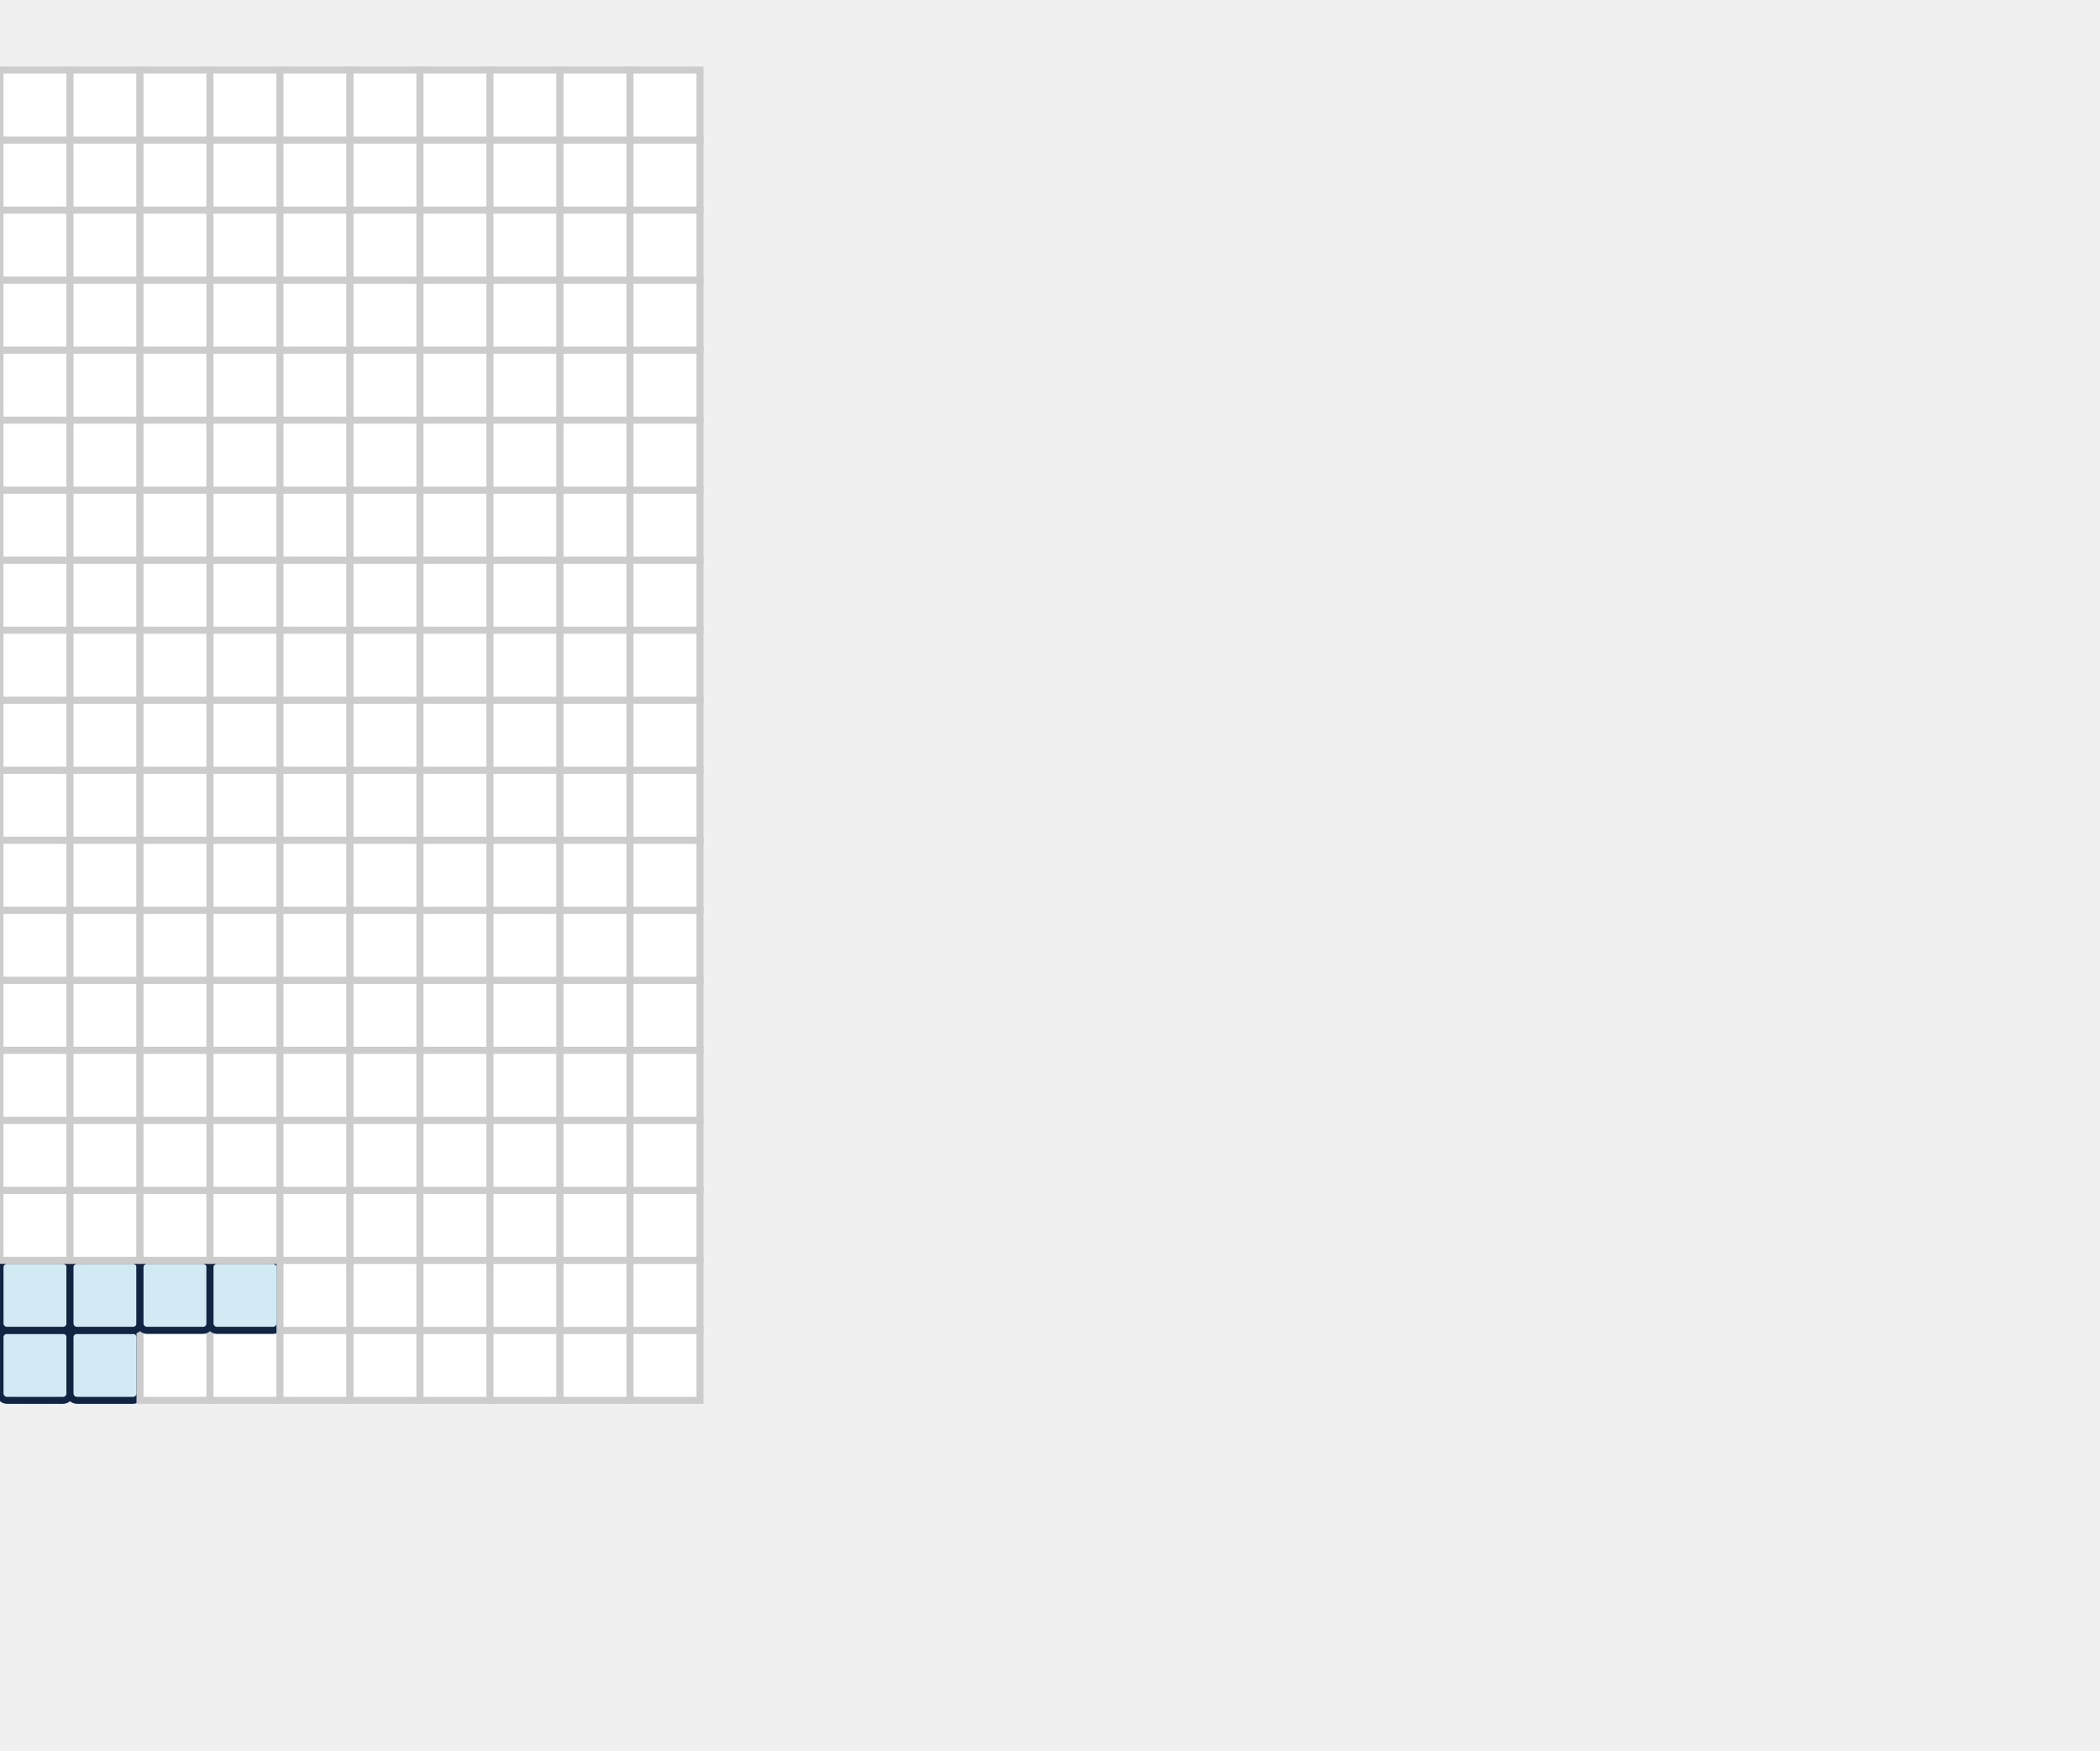
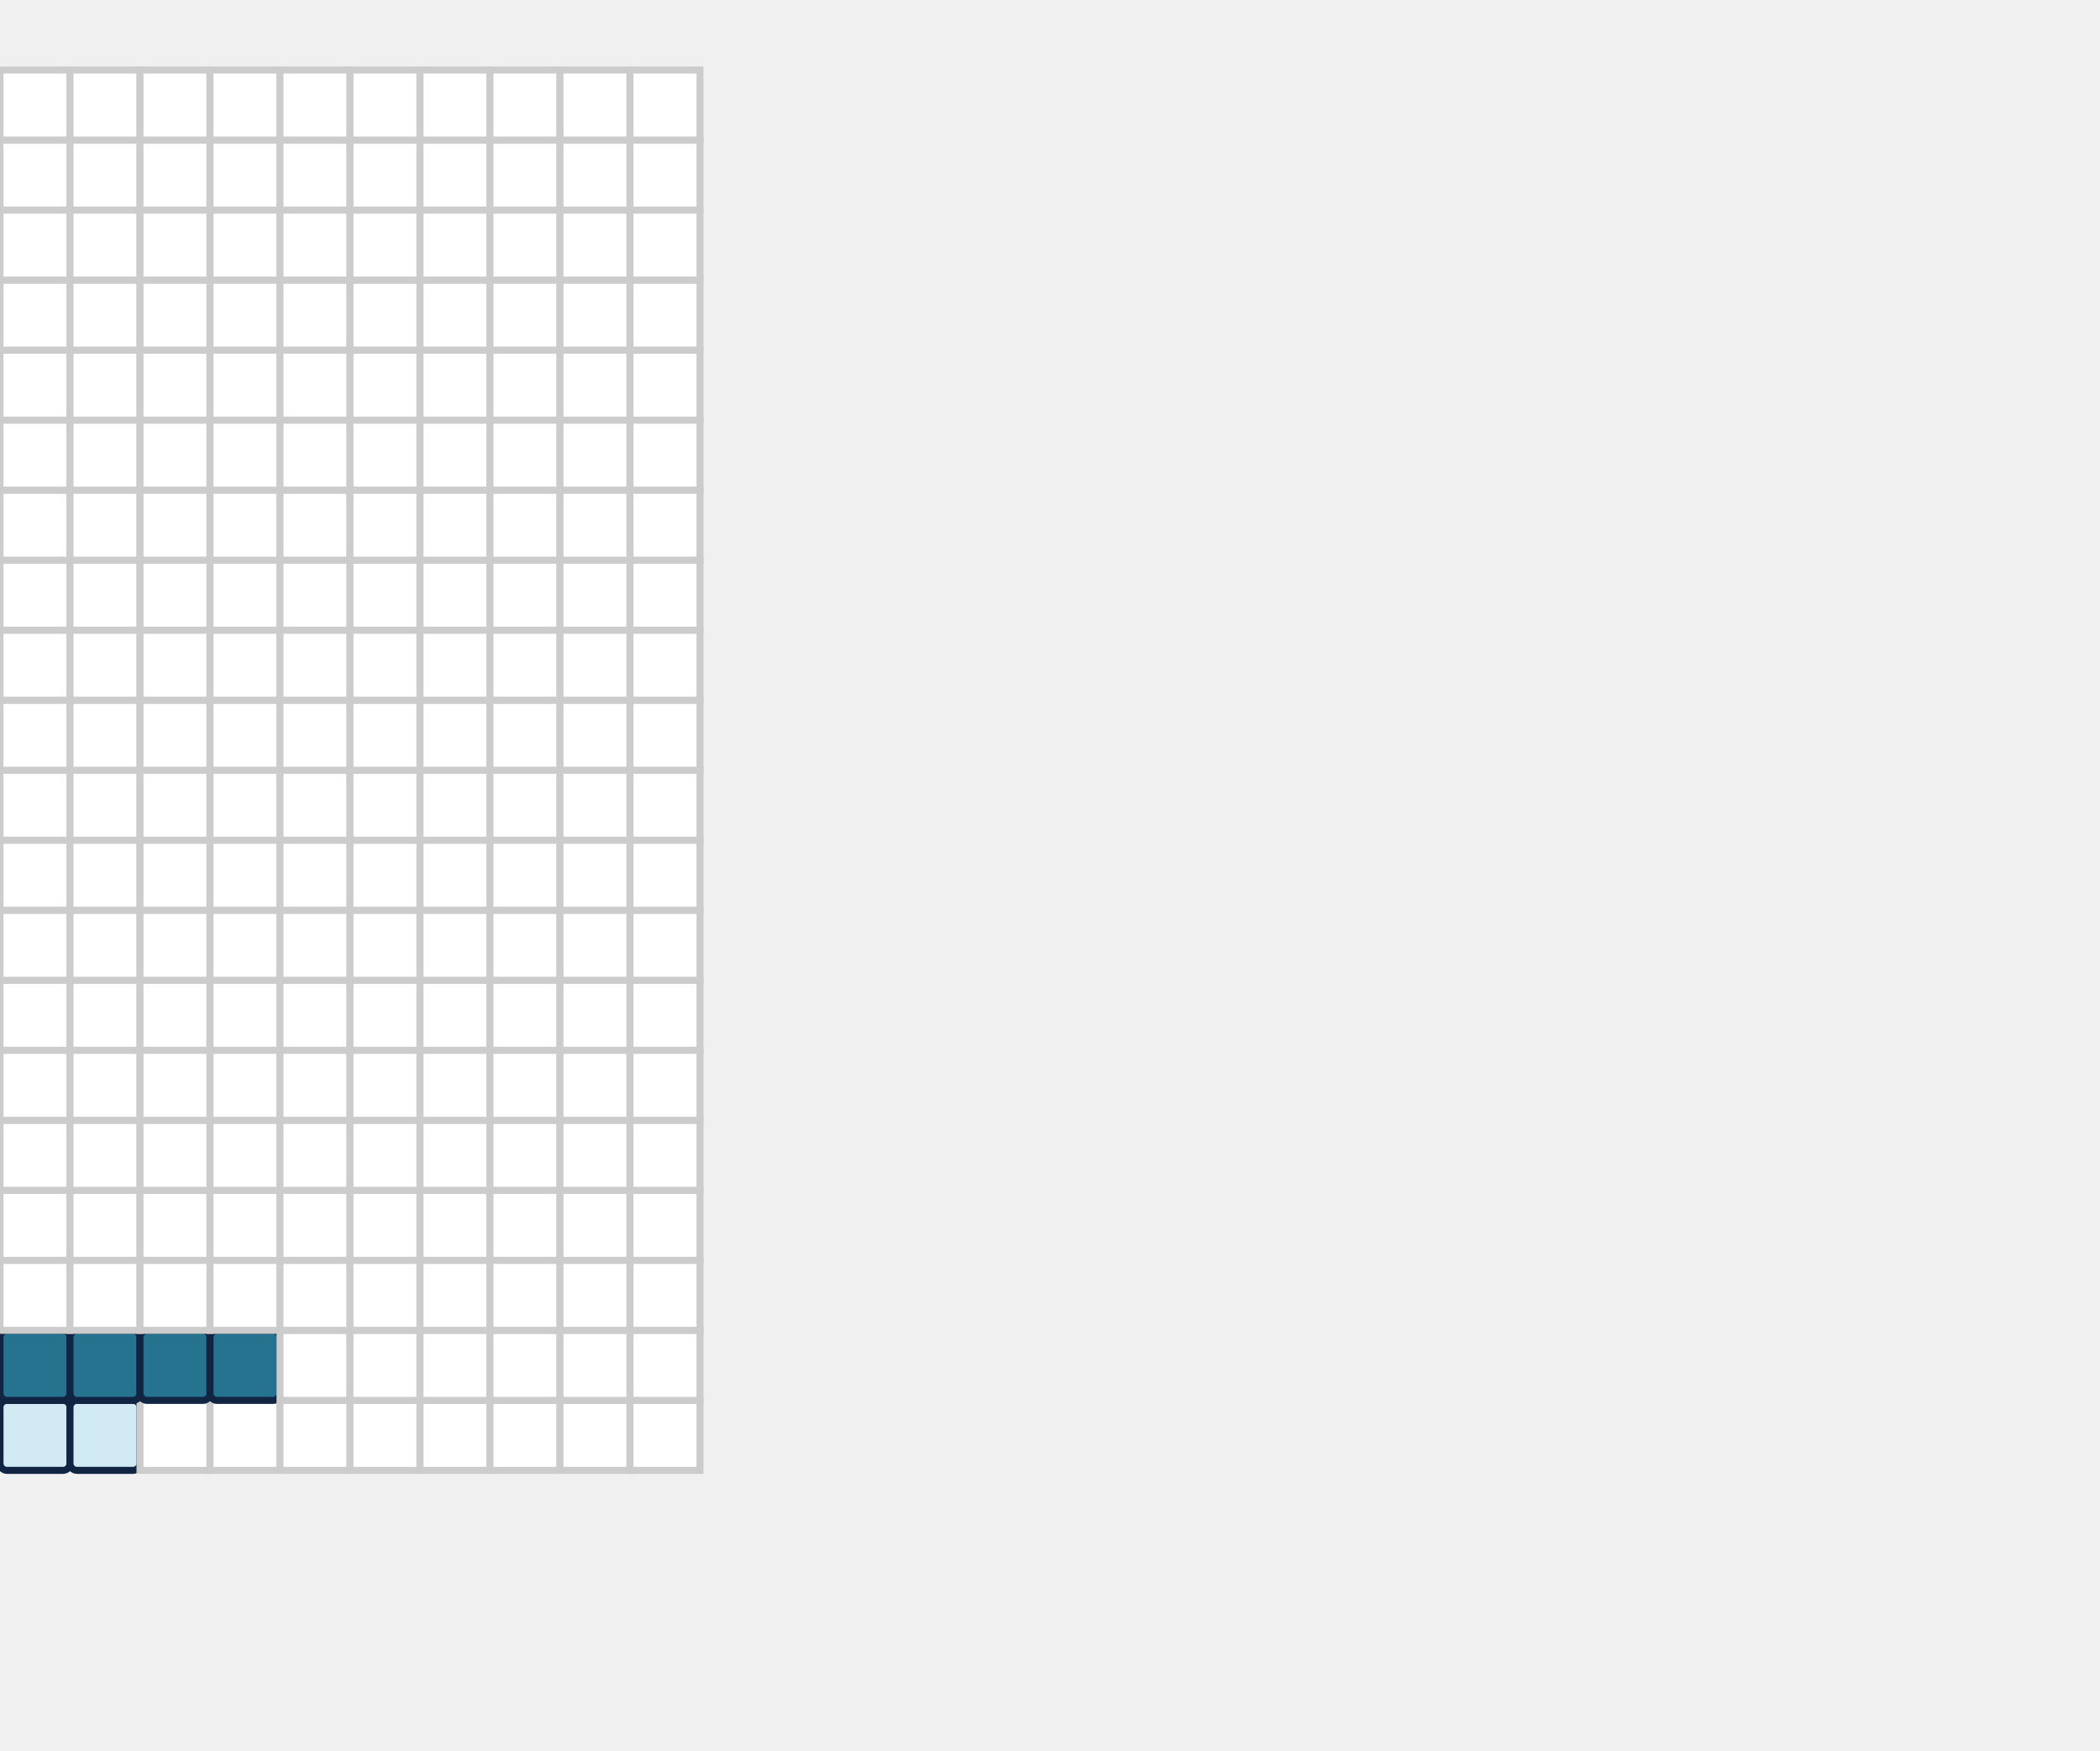
<svg xmlns="http://www.w3.org/2000/svg" baseProfile="full" height="100%" version="1.1" viewBox="0,0,300,250" width="100%">
  <defs />
-   <rect fill="#d1eaf3" height="10" rx="1" ry="1" stroke="#112543" width="10" x="0" y="190" />
-   <rect fill="#d1eaf3" height="10" rx="1" ry="1" stroke="#112543" width="10" x="10" y="190" />
-   <rect fill="white" height="10" rx="0" ry="0" stroke="#cccccc" width="10" x="20" y="190" />
-   <rect fill="white" height="10" rx="0" ry="0" stroke="#cccccc" width="10" x="30" y="190" />
+   <rect fill="#d1eaf3" height="10" rx="1" ry="1" stroke="#112543" width="10" x="0" y="200" />
+   <rect fill="#d1eaf3" height="10" rx="1" ry="1" stroke="#112543" width="10" x="10" y="200" />
+   <rect fill="white" height="10" rx="0" ry="0" stroke="#cccccc" width="10" x="20" y="200" />
+   <rect fill="white" height="10" rx="0" ry="0" stroke="#cccccc" width="10" x="30" y="200" />
+   <rect fill="white" height="10" rx="0" ry="0" stroke="#cccccc" width="10" x="40" y="200" />
+   <rect fill="white" height="10" rx="0" ry="0" stroke="#cccccc" width="10" x="50" y="200" />
+   <rect fill="white" height="10" rx="0" ry="0" stroke="#cccccc" width="10" x="60" y="200" />
+   <rect fill="white" height="10" rx="0" ry="0" stroke="#cccccc" width="10" x="70" y="200" />
+   <rect fill="white" height="10" rx="0" ry="0" stroke="#cccccc" width="10" x="80" y="200" />
+   <rect fill="white" height="10" rx="0" ry="0" stroke="#cccccc" width="10" x="90" y="200" />
+   <rect fill="#25738f" height="10" rx="1" ry="1" stroke="#112543" width="10" x="0" y="190" />
+   <rect fill="#25738f" height="10" rx="1" ry="1" stroke="#112543" width="10" x="10" y="190" />
+   <rect fill="#25738f" height="10" rx="1" ry="1" stroke="#112543" width="10" x="20" y="190" />
+   <rect fill="#25738f" height="10" rx="1" ry="1" stroke="#112543" width="10" x="30" y="190" />
  <rect fill="white" height="10" rx="0" ry="0" stroke="#cccccc" width="10" x="40" y="190" />
  <rect fill="white" height="10" rx="0" ry="0" stroke="#cccccc" width="10" x="50" y="190" />
  <rect fill="white" height="10" rx="0" ry="0" stroke="#cccccc" width="10" x="60" y="190" />
  <rect fill="white" height="10" rx="0" ry="0" stroke="#cccccc" width="10" x="70" y="190" />
  <rect fill="white" height="10" rx="0" ry="0" stroke="#cccccc" width="10" x="80" y="190" />
  <rect fill="white" height="10" rx="0" ry="0" stroke="#cccccc" width="10" x="90" y="190" />
-   <rect fill="#d1eaf3" height="10" rx="1" ry="1" stroke="#112543" width="10" x="0" y="180" />
-   <rect fill="#d1eaf3" height="10" rx="1" ry="1" stroke="#112543" width="10" x="10" y="180" />
-   <rect fill="#d1eaf3" height="10" rx="1" ry="1" stroke="#112543" width="10" x="20" y="180" />
-   <rect fill="#d1eaf3" height="10" rx="1" ry="1" stroke="#112543" width="10" x="30" y="180" />
+   <rect fill="white" height="10" rx="0" ry="0" stroke="#cccccc" width="10" x="0" y="180" />
+   <rect fill="white" height="10" rx="0" ry="0" stroke="#cccccc" width="10" x="10" y="180" />
+   <rect fill="white" height="10" rx="0" ry="0" stroke="#cccccc" width="10" x="20" y="180" />
+   <rect fill="white" height="10" rx="0" ry="0" stroke="#cccccc" width="10" x="30" y="180" />
  <rect fill="white" height="10" rx="0" ry="0" stroke="#cccccc" width="10" x="40" y="180" />
  <rect fill="white" height="10" rx="0" ry="0" stroke="#cccccc" width="10" x="50" y="180" />
  <rect fill="white" height="10" rx="0" ry="0" stroke="#cccccc" width="10" x="60" y="180" />
  <rect fill="white" height="10" rx="0" ry="0" stroke="#cccccc" width="10" x="70" y="180" />
  <rect fill="white" height="10" rx="0" ry="0" stroke="#cccccc" width="10" x="80" y="180" />
  <rect fill="white" height="10" rx="0" ry="0" stroke="#cccccc" width="10" x="90" y="180" />
  <rect fill="white" height="10" rx="0" ry="0" stroke="#cccccc" width="10" x="0" y="170" />
  <rect fill="white" height="10" rx="0" ry="0" stroke="#cccccc" width="10" x="10" y="170" />
  <rect fill="white" height="10" rx="0" ry="0" stroke="#cccccc" width="10" x="20" y="170" />
  <rect fill="white" height="10" rx="0" ry="0" stroke="#cccccc" width="10" x="30" y="170" />
  <rect fill="white" height="10" rx="0" ry="0" stroke="#cccccc" width="10" x="40" y="170" />
  <rect fill="white" height="10" rx="0" ry="0" stroke="#cccccc" width="10" x="50" y="170" />
  <rect fill="white" height="10" rx="0" ry="0" stroke="#cccccc" width="10" x="60" y="170" />
  <rect fill="white" height="10" rx="0" ry="0" stroke="#cccccc" width="10" x="70" y="170" />
  <rect fill="white" height="10" rx="0" ry="0" stroke="#cccccc" width="10" x="80" y="170" />
  <rect fill="white" height="10" rx="0" ry="0" stroke="#cccccc" width="10" x="90" y="170" />
  <rect fill="white" height="10" rx="0" ry="0" stroke="#cccccc" width="10" x="0" y="160" />
  <rect fill="white" height="10" rx="0" ry="0" stroke="#cccccc" width="10" x="10" y="160" />
  <rect fill="white" height="10" rx="0" ry="0" stroke="#cccccc" width="10" x="20" y="160" />
  <rect fill="white" height="10" rx="0" ry="0" stroke="#cccccc" width="10" x="30" y="160" />
  <rect fill="white" height="10" rx="0" ry="0" stroke="#cccccc" width="10" x="40" y="160" />
  <rect fill="white" height="10" rx="0" ry="0" stroke="#cccccc" width="10" x="50" y="160" />
  <rect fill="white" height="10" rx="0" ry="0" stroke="#cccccc" width="10" x="60" y="160" />
  <rect fill="white" height="10" rx="0" ry="0" stroke="#cccccc" width="10" x="70" y="160" />
  <rect fill="white" height="10" rx="0" ry="0" stroke="#cccccc" width="10" x="80" y="160" />
  <rect fill="white" height="10" rx="0" ry="0" stroke="#cccccc" width="10" x="90" y="160" />
  <rect fill="white" height="10" rx="0" ry="0" stroke="#cccccc" width="10" x="0" y="150" />
  <rect fill="white" height="10" rx="0" ry="0" stroke="#cccccc" width="10" x="10" y="150" />
  <rect fill="white" height="10" rx="0" ry="0" stroke="#cccccc" width="10" x="20" y="150" />
  <rect fill="white" height="10" rx="0" ry="0" stroke="#cccccc" width="10" x="30" y="150" />
  <rect fill="white" height="10" rx="0" ry="0" stroke="#cccccc" width="10" x="40" y="150" />
  <rect fill="white" height="10" rx="0" ry="0" stroke="#cccccc" width="10" x="50" y="150" />
  <rect fill="white" height="10" rx="0" ry="0" stroke="#cccccc" width="10" x="60" y="150" />
  <rect fill="white" height="10" rx="0" ry="0" stroke="#cccccc" width="10" x="70" y="150" />
  <rect fill="white" height="10" rx="0" ry="0" stroke="#cccccc" width="10" x="80" y="150" />
  <rect fill="white" height="10" rx="0" ry="0" stroke="#cccccc" width="10" x="90" y="150" />
  <rect fill="white" height="10" rx="0" ry="0" stroke="#cccccc" width="10" x="0" y="140" />
  <rect fill="white" height="10" rx="0" ry="0" stroke="#cccccc" width="10" x="10" y="140" />
  <rect fill="white" height="10" rx="0" ry="0" stroke="#cccccc" width="10" x="20" y="140" />
  <rect fill="white" height="10" rx="0" ry="0" stroke="#cccccc" width="10" x="30" y="140" />
  <rect fill="white" height="10" rx="0" ry="0" stroke="#cccccc" width="10" x="40" y="140" />
  <rect fill="white" height="10" rx="0" ry="0" stroke="#cccccc" width="10" x="50" y="140" />
  <rect fill="white" height="10" rx="0" ry="0" stroke="#cccccc" width="10" x="60" y="140" />
  <rect fill="white" height="10" rx="0" ry="0" stroke="#cccccc" width="10" x="70" y="140" />
  <rect fill="white" height="10" rx="0" ry="0" stroke="#cccccc" width="10" x="80" y="140" />
  <rect fill="white" height="10" rx="0" ry="0" stroke="#cccccc" width="10" x="90" y="140" />
  <rect fill="white" height="10" rx="0" ry="0" stroke="#cccccc" width="10" x="0" y="130" />
  <rect fill="white" height="10" rx="0" ry="0" stroke="#cccccc" width="10" x="10" y="130" />
  <rect fill="white" height="10" rx="0" ry="0" stroke="#cccccc" width="10" x="20" y="130" />
  <rect fill="white" height="10" rx="0" ry="0" stroke="#cccccc" width="10" x="30" y="130" />
  <rect fill="white" height="10" rx="0" ry="0" stroke="#cccccc" width="10" x="40" y="130" />
  <rect fill="white" height="10" rx="0" ry="0" stroke="#cccccc" width="10" x="50" y="130" />
  <rect fill="white" height="10" rx="0" ry="0" stroke="#cccccc" width="10" x="60" y="130" />
  <rect fill="white" height="10" rx="0" ry="0" stroke="#cccccc" width="10" x="70" y="130" />
  <rect fill="white" height="10" rx="0" ry="0" stroke="#cccccc" width="10" x="80" y="130" />
  <rect fill="white" height="10" rx="0" ry="0" stroke="#cccccc" width="10" x="90" y="130" />
  <rect fill="white" height="10" rx="0" ry="0" stroke="#cccccc" width="10" x="0" y="120" />
  <rect fill="white" height="10" rx="0" ry="0" stroke="#cccccc" width="10" x="10" y="120" />
  <rect fill="white" height="10" rx="0" ry="0" stroke="#cccccc" width="10" x="20" y="120" />
  <rect fill="white" height="10" rx="0" ry="0" stroke="#cccccc" width="10" x="30" y="120" />
  <rect fill="white" height="10" rx="0" ry="0" stroke="#cccccc" width="10" x="40" y="120" />
  <rect fill="white" height="10" rx="0" ry="0" stroke="#cccccc" width="10" x="50" y="120" />
  <rect fill="white" height="10" rx="0" ry="0" stroke="#cccccc" width="10" x="60" y="120" />
  <rect fill="white" height="10" rx="0" ry="0" stroke="#cccccc" width="10" x="70" y="120" />
  <rect fill="white" height="10" rx="0" ry="0" stroke="#cccccc" width="10" x="80" y="120" />
  <rect fill="white" height="10" rx="0" ry="0" stroke="#cccccc" width="10" x="90" y="120" />
  <rect fill="white" height="10" rx="0" ry="0" stroke="#cccccc" width="10" x="0" y="110" />
  <rect fill="white" height="10" rx="0" ry="0" stroke="#cccccc" width="10" x="10" y="110" />
  <rect fill="white" height="10" rx="0" ry="0" stroke="#cccccc" width="10" x="20" y="110" />
  <rect fill="white" height="10" rx="0" ry="0" stroke="#cccccc" width="10" x="30" y="110" />
  <rect fill="white" height="10" rx="0" ry="0" stroke="#cccccc" width="10" x="40" y="110" />
  <rect fill="white" height="10" rx="0" ry="0" stroke="#cccccc" width="10" x="50" y="110" />
  <rect fill="white" height="10" rx="0" ry="0" stroke="#cccccc" width="10" x="60" y="110" />
  <rect fill="white" height="10" rx="0" ry="0" stroke="#cccccc" width="10" x="70" y="110" />
  <rect fill="white" height="10" rx="0" ry="0" stroke="#cccccc" width="10" x="80" y="110" />
  <rect fill="white" height="10" rx="0" ry="0" stroke="#cccccc" width="10" x="90" y="110" />
  <rect fill="white" height="10" rx="0" ry="0" stroke="#cccccc" width="10" x="0" y="100" />
  <rect fill="white" height="10" rx="0" ry="0" stroke="#cccccc" width="10" x="10" y="100" />
  <rect fill="white" height="10" rx="0" ry="0" stroke="#cccccc" width="10" x="20" y="100" />
  <rect fill="white" height="10" rx="0" ry="0" stroke="#cccccc" width="10" x="30" y="100" />
  <rect fill="white" height="10" rx="0" ry="0" stroke="#cccccc" width="10" x="40" y="100" />
  <rect fill="white" height="10" rx="0" ry="0" stroke="#cccccc" width="10" x="50" y="100" />
  <rect fill="white" height="10" rx="0" ry="0" stroke="#cccccc" width="10" x="60" y="100" />
  <rect fill="white" height="10" rx="0" ry="0" stroke="#cccccc" width="10" x="70" y="100" />
  <rect fill="white" height="10" rx="0" ry="0" stroke="#cccccc" width="10" x="80" y="100" />
  <rect fill="white" height="10" rx="0" ry="0" stroke="#cccccc" width="10" x="90" y="100" />
  <rect fill="white" height="10" rx="0" ry="0" stroke="#cccccc" width="10" x="0" y="90" />
  <rect fill="white" height="10" rx="0" ry="0" stroke="#cccccc" width="10" x="10" y="90" />
  <rect fill="white" height="10" rx="0" ry="0" stroke="#cccccc" width="10" x="20" y="90" />
  <rect fill="white" height="10" rx="0" ry="0" stroke="#cccccc" width="10" x="30" y="90" />
  <rect fill="white" height="10" rx="0" ry="0" stroke="#cccccc" width="10" x="40" y="90" />
  <rect fill="white" height="10" rx="0" ry="0" stroke="#cccccc" width="10" x="50" y="90" />
  <rect fill="white" height="10" rx="0" ry="0" stroke="#cccccc" width="10" x="60" y="90" />
  <rect fill="white" height="10" rx="0" ry="0" stroke="#cccccc" width="10" x="70" y="90" />
  <rect fill="white" height="10" rx="0" ry="0" stroke="#cccccc" width="10" x="80" y="90" />
  <rect fill="white" height="10" rx="0" ry="0" stroke="#cccccc" width="10" x="90" y="90" />
  <rect fill="white" height="10" rx="0" ry="0" stroke="#cccccc" width="10" x="0" y="80" />
  <rect fill="white" height="10" rx="0" ry="0" stroke="#cccccc" width="10" x="10" y="80" />
  <rect fill="white" height="10" rx="0" ry="0" stroke="#cccccc" width="10" x="20" y="80" />
  <rect fill="white" height="10" rx="0" ry="0" stroke="#cccccc" width="10" x="30" y="80" />
  <rect fill="white" height="10" rx="0" ry="0" stroke="#cccccc" width="10" x="40" y="80" />
  <rect fill="white" height="10" rx="0" ry="0" stroke="#cccccc" width="10" x="50" y="80" />
  <rect fill="white" height="10" rx="0" ry="0" stroke="#cccccc" width="10" x="60" y="80" />
  <rect fill="white" height="10" rx="0" ry="0" stroke="#cccccc" width="10" x="70" y="80" />
  <rect fill="white" height="10" rx="0" ry="0" stroke="#cccccc" width="10" x="80" y="80" />
  <rect fill="white" height="10" rx="0" ry="0" stroke="#cccccc" width="10" x="90" y="80" />
  <rect fill="white" height="10" rx="0" ry="0" stroke="#cccccc" width="10" x="0" y="70" />
  <rect fill="white" height="10" rx="0" ry="0" stroke="#cccccc" width="10" x="10" y="70" />
  <rect fill="white" height="10" rx="0" ry="0" stroke="#cccccc" width="10" x="20" y="70" />
  <rect fill="white" height="10" rx="0" ry="0" stroke="#cccccc" width="10" x="30" y="70" />
  <rect fill="white" height="10" rx="0" ry="0" stroke="#cccccc" width="10" x="40" y="70" />
  <rect fill="white" height="10" rx="0" ry="0" stroke="#cccccc" width="10" x="50" y="70" />
  <rect fill="white" height="10" rx="0" ry="0" stroke="#cccccc" width="10" x="60" y="70" />
  <rect fill="white" height="10" rx="0" ry="0" stroke="#cccccc" width="10" x="70" y="70" />
  <rect fill="white" height="10" rx="0" ry="0" stroke="#cccccc" width="10" x="80" y="70" />
  <rect fill="white" height="10" rx="0" ry="0" stroke="#cccccc" width="10" x="90" y="70" />
  <rect fill="white" height="10" rx="0" ry="0" stroke="#cccccc" width="10" x="0" y="60" />
  <rect fill="white" height="10" rx="0" ry="0" stroke="#cccccc" width="10" x="10" y="60" />
  <rect fill="white" height="10" rx="0" ry="0" stroke="#cccccc" width="10" x="20" y="60" />
  <rect fill="white" height="10" rx="0" ry="0" stroke="#cccccc" width="10" x="30" y="60" />
  <rect fill="white" height="10" rx="0" ry="0" stroke="#cccccc" width="10" x="40" y="60" />
  <rect fill="white" height="10" rx="0" ry="0" stroke="#cccccc" width="10" x="50" y="60" />
  <rect fill="white" height="10" rx="0" ry="0" stroke="#cccccc" width="10" x="60" y="60" />
  <rect fill="white" height="10" rx="0" ry="0" stroke="#cccccc" width="10" x="70" y="60" />
  <rect fill="white" height="10" rx="0" ry="0" stroke="#cccccc" width="10" x="80" y="60" />
  <rect fill="white" height="10" rx="0" ry="0" stroke="#cccccc" width="10" x="90" y="60" />
  <rect fill="white" height="10" rx="0" ry="0" stroke="#cccccc" width="10" x="0" y="50" />
  <rect fill="white" height="10" rx="0" ry="0" stroke="#cccccc" width="10" x="10" y="50" />
  <rect fill="white" height="10" rx="0" ry="0" stroke="#cccccc" width="10" x="20" y="50" />
  <rect fill="white" height="10" rx="0" ry="0" stroke="#cccccc" width="10" x="30" y="50" />
  <rect fill="white" height="10" rx="0" ry="0" stroke="#cccccc" width="10" x="40" y="50" />
  <rect fill="white" height="10" rx="0" ry="0" stroke="#cccccc" width="10" x="50" y="50" />
  <rect fill="white" height="10" rx="0" ry="0" stroke="#cccccc" width="10" x="60" y="50" />
  <rect fill="white" height="10" rx="0" ry="0" stroke="#cccccc" width="10" x="70" y="50" />
  <rect fill="white" height="10" rx="0" ry="0" stroke="#cccccc" width="10" x="80" y="50" />
  <rect fill="white" height="10" rx="0" ry="0" stroke="#cccccc" width="10" x="90" y="50" />
  <rect fill="white" height="10" rx="0" ry="0" stroke="#cccccc" width="10" x="0" y="40" />
  <rect fill="white" height="10" rx="0" ry="0" stroke="#cccccc" width="10" x="10" y="40" />
  <rect fill="white" height="10" rx="0" ry="0" stroke="#cccccc" width="10" x="20" y="40" />
  <rect fill="white" height="10" rx="0" ry="0" stroke="#cccccc" width="10" x="30" y="40" />
  <rect fill="white" height="10" rx="0" ry="0" stroke="#cccccc" width="10" x="40" y="40" />
  <rect fill="white" height="10" rx="0" ry="0" stroke="#cccccc" width="10" x="50" y="40" />
  <rect fill="white" height="10" rx="0" ry="0" stroke="#cccccc" width="10" x="60" y="40" />
  <rect fill="white" height="10" rx="0" ry="0" stroke="#cccccc" width="10" x="70" y="40" />
  <rect fill="white" height="10" rx="0" ry="0" stroke="#cccccc" width="10" x="80" y="40" />
  <rect fill="white" height="10" rx="0" ry="0" stroke="#cccccc" width="10" x="90" y="40" />
  <rect fill="white" height="10" rx="0" ry="0" stroke="#cccccc" width="10" x="0" y="30" />
  <rect fill="white" height="10" rx="0" ry="0" stroke="#cccccc" width="10" x="10" y="30" />
  <rect fill="white" height="10" rx="0" ry="0" stroke="#cccccc" width="10" x="20" y="30" />
  <rect fill="white" height="10" rx="0" ry="0" stroke="#cccccc" width="10" x="30" y="30" />
  <rect fill="white" height="10" rx="0" ry="0" stroke="#cccccc" width="10" x="40" y="30" />
  <rect fill="white" height="10" rx="0" ry="0" stroke="#cccccc" width="10" x="50" y="30" />
  <rect fill="white" height="10" rx="0" ry="0" stroke="#cccccc" width="10" x="60" y="30" />
  <rect fill="white" height="10" rx="0" ry="0" stroke="#cccccc" width="10" x="70" y="30" />
  <rect fill="white" height="10" rx="0" ry="0" stroke="#cccccc" width="10" x="80" y="30" />
  <rect fill="white" height="10" rx="0" ry="0" stroke="#cccccc" width="10" x="90" y="30" />
  <rect fill="white" height="10" rx="0" ry="0" stroke="#cccccc" width="10" x="0" y="20" />
  <rect fill="white" height="10" rx="0" ry="0" stroke="#cccccc" width="10" x="10" y="20" />
  <rect fill="white" height="10" rx="0" ry="0" stroke="#cccccc" width="10" x="20" y="20" />
  <rect fill="white" height="10" rx="0" ry="0" stroke="#cccccc" width="10" x="30" y="20" />
  <rect fill="white" height="10" rx="0" ry="0" stroke="#cccccc" width="10" x="40" y="20" />
  <rect fill="white" height="10" rx="0" ry="0" stroke="#cccccc" width="10" x="50" y="20" />
  <rect fill="white" height="10" rx="0" ry="0" stroke="#cccccc" width="10" x="60" y="20" />
  <rect fill="white" height="10" rx="0" ry="0" stroke="#cccccc" width="10" x="70" y="20" />
  <rect fill="white" height="10" rx="0" ry="0" stroke="#cccccc" width="10" x="80" y="20" />
  <rect fill="white" height="10" rx="0" ry="0" stroke="#cccccc" width="10" x="90" y="20" />
  <rect fill="white" height="10" rx="0" ry="0" stroke="#cccccc" width="10" x="0" y="10" />
  <rect fill="white" height="10" rx="0" ry="0" stroke="#cccccc" width="10" x="10" y="10" />
  <rect fill="white" height="10" rx="0" ry="0" stroke="#cccccc" width="10" x="20" y="10" />
  <rect fill="white" height="10" rx="0" ry="0" stroke="#cccccc" width="10" x="30" y="10" />
  <rect fill="white" height="10" rx="0" ry="0" stroke="#cccccc" width="10" x="40" y="10" />
  <rect fill="white" height="10" rx="0" ry="0" stroke="#cccccc" width="10" x="50" y="10" />
  <rect fill="white" height="10" rx="0" ry="0" stroke="#cccccc" width="10" x="60" y="10" />
  <rect fill="white" height="10" rx="0" ry="0" stroke="#cccccc" width="10" x="70" y="10" />
  <rect fill="white" height="10" rx="0" ry="0" stroke="#cccccc" width="10" x="80" y="10" />
  <rect fill="white" height="10" rx="0" ry="0" stroke="#cccccc" width="10" x="90" y="10" />
</svg>
